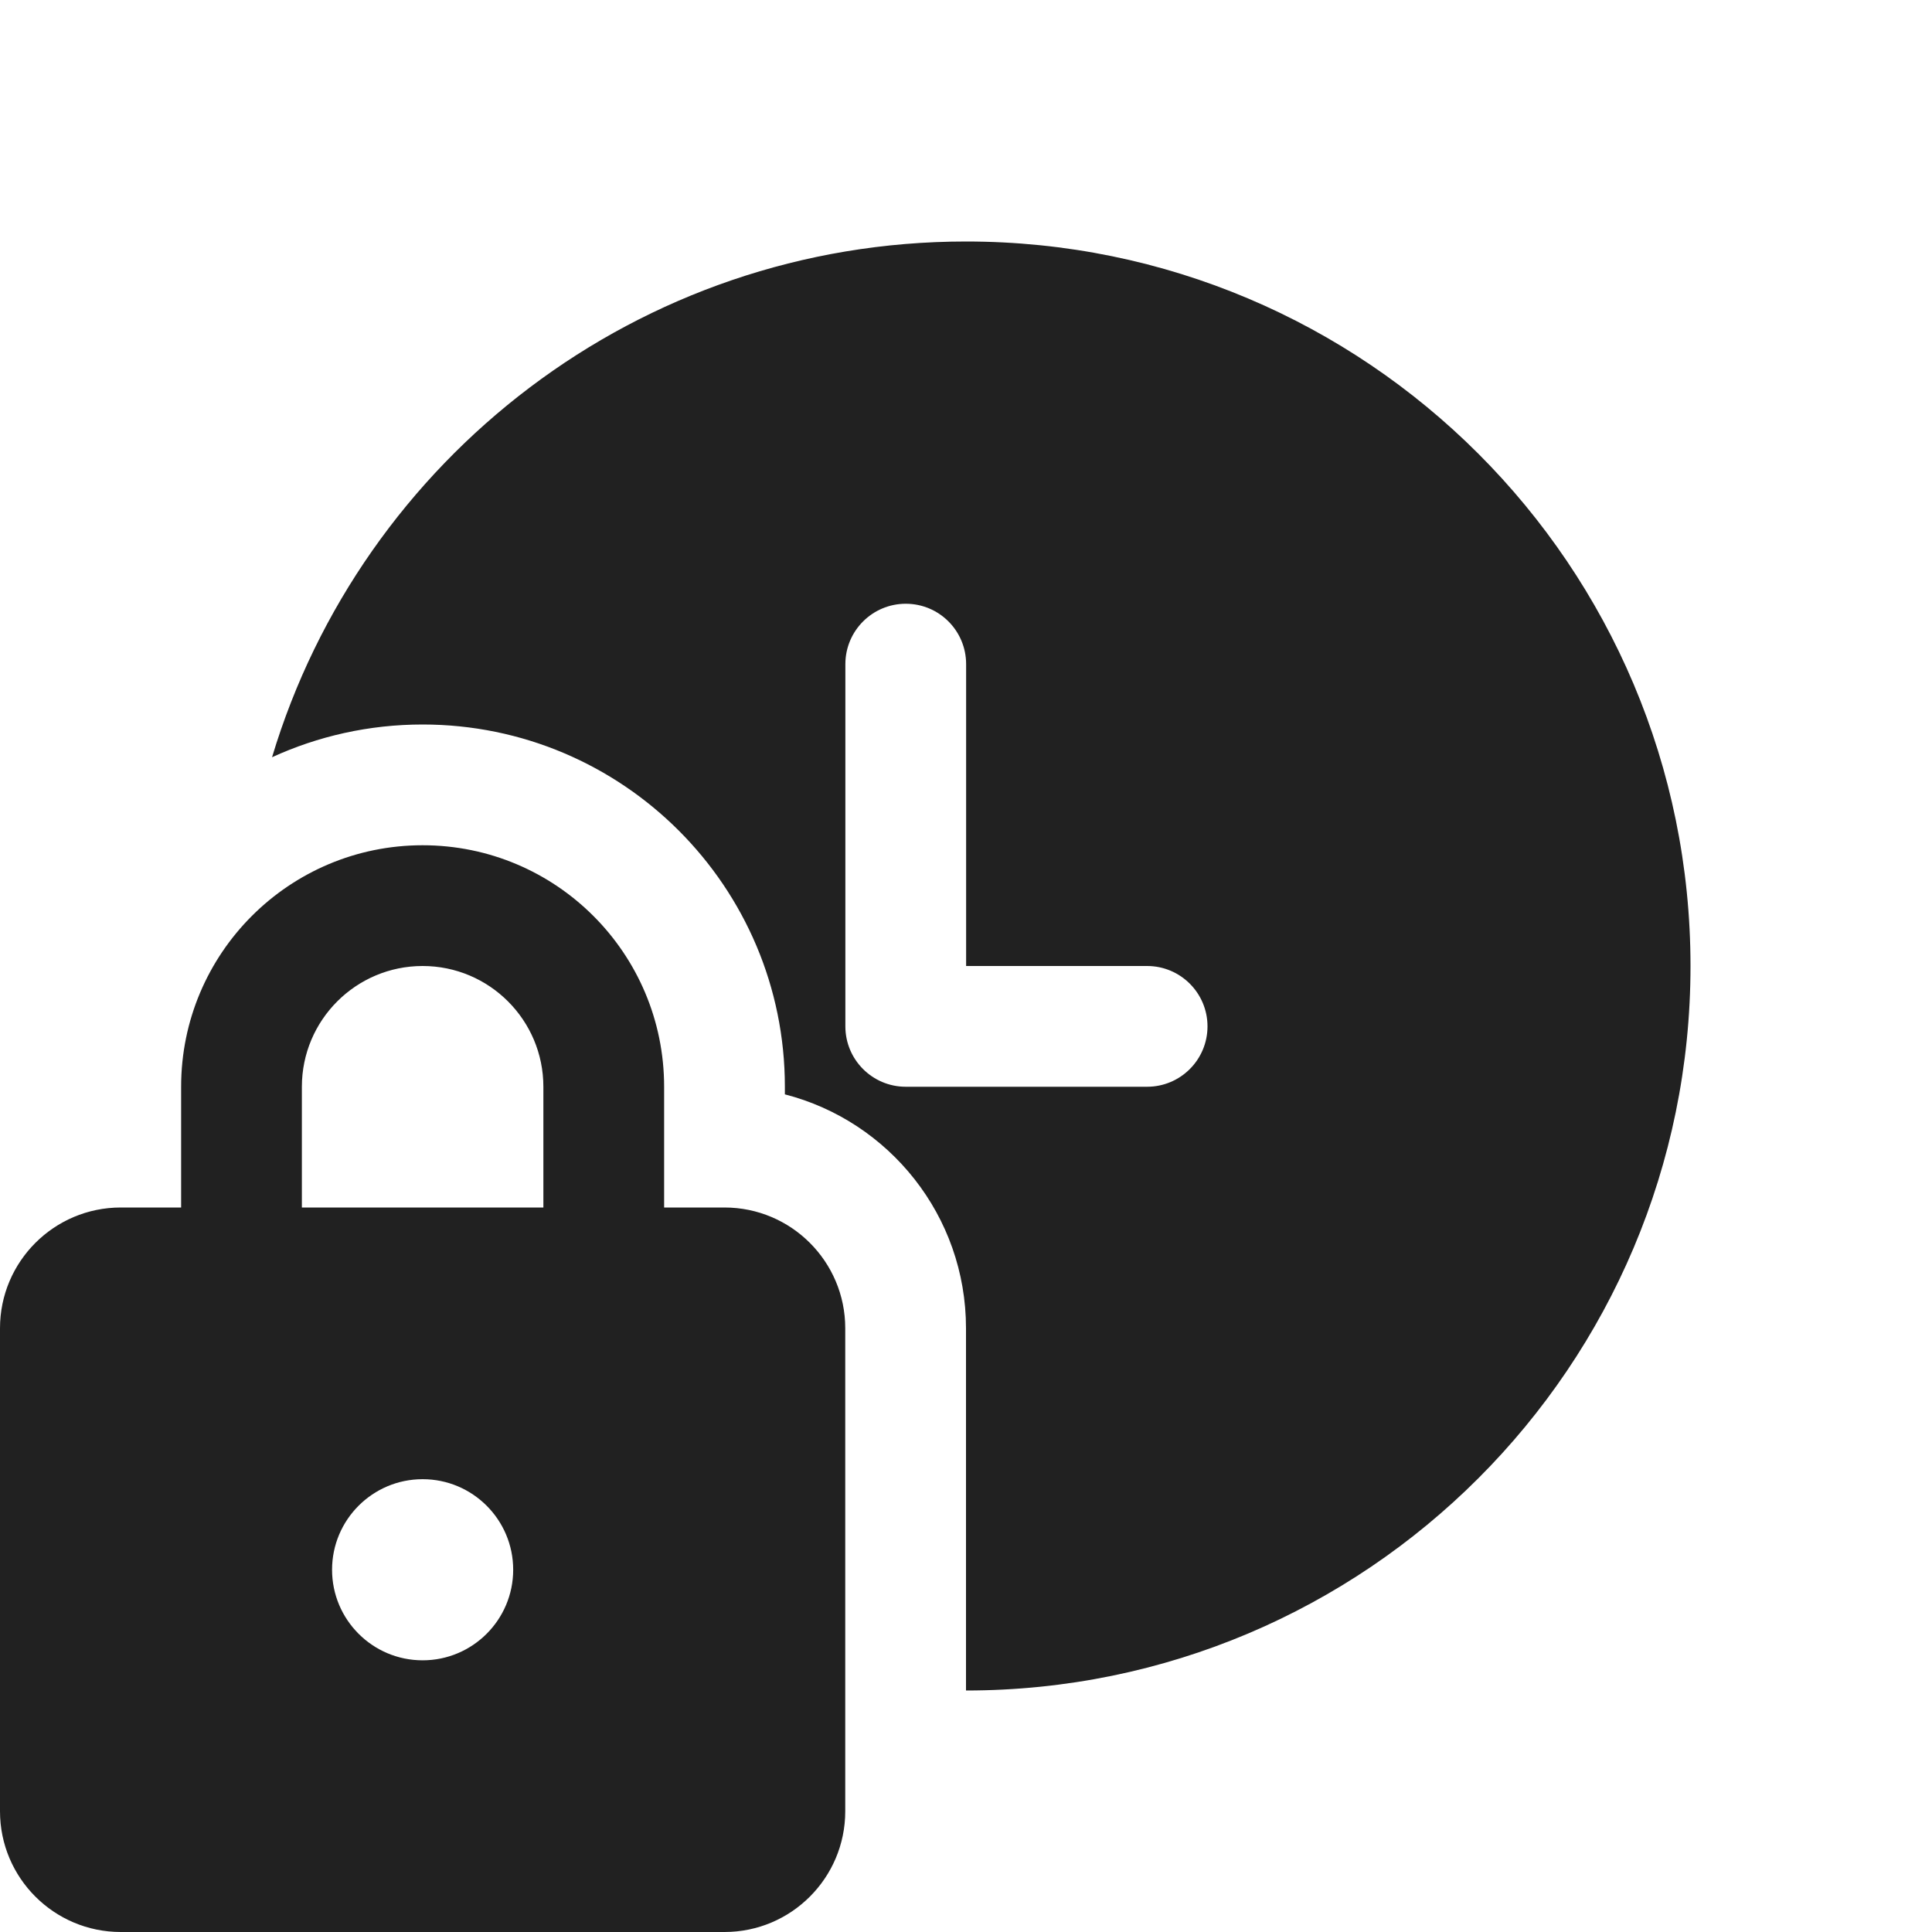
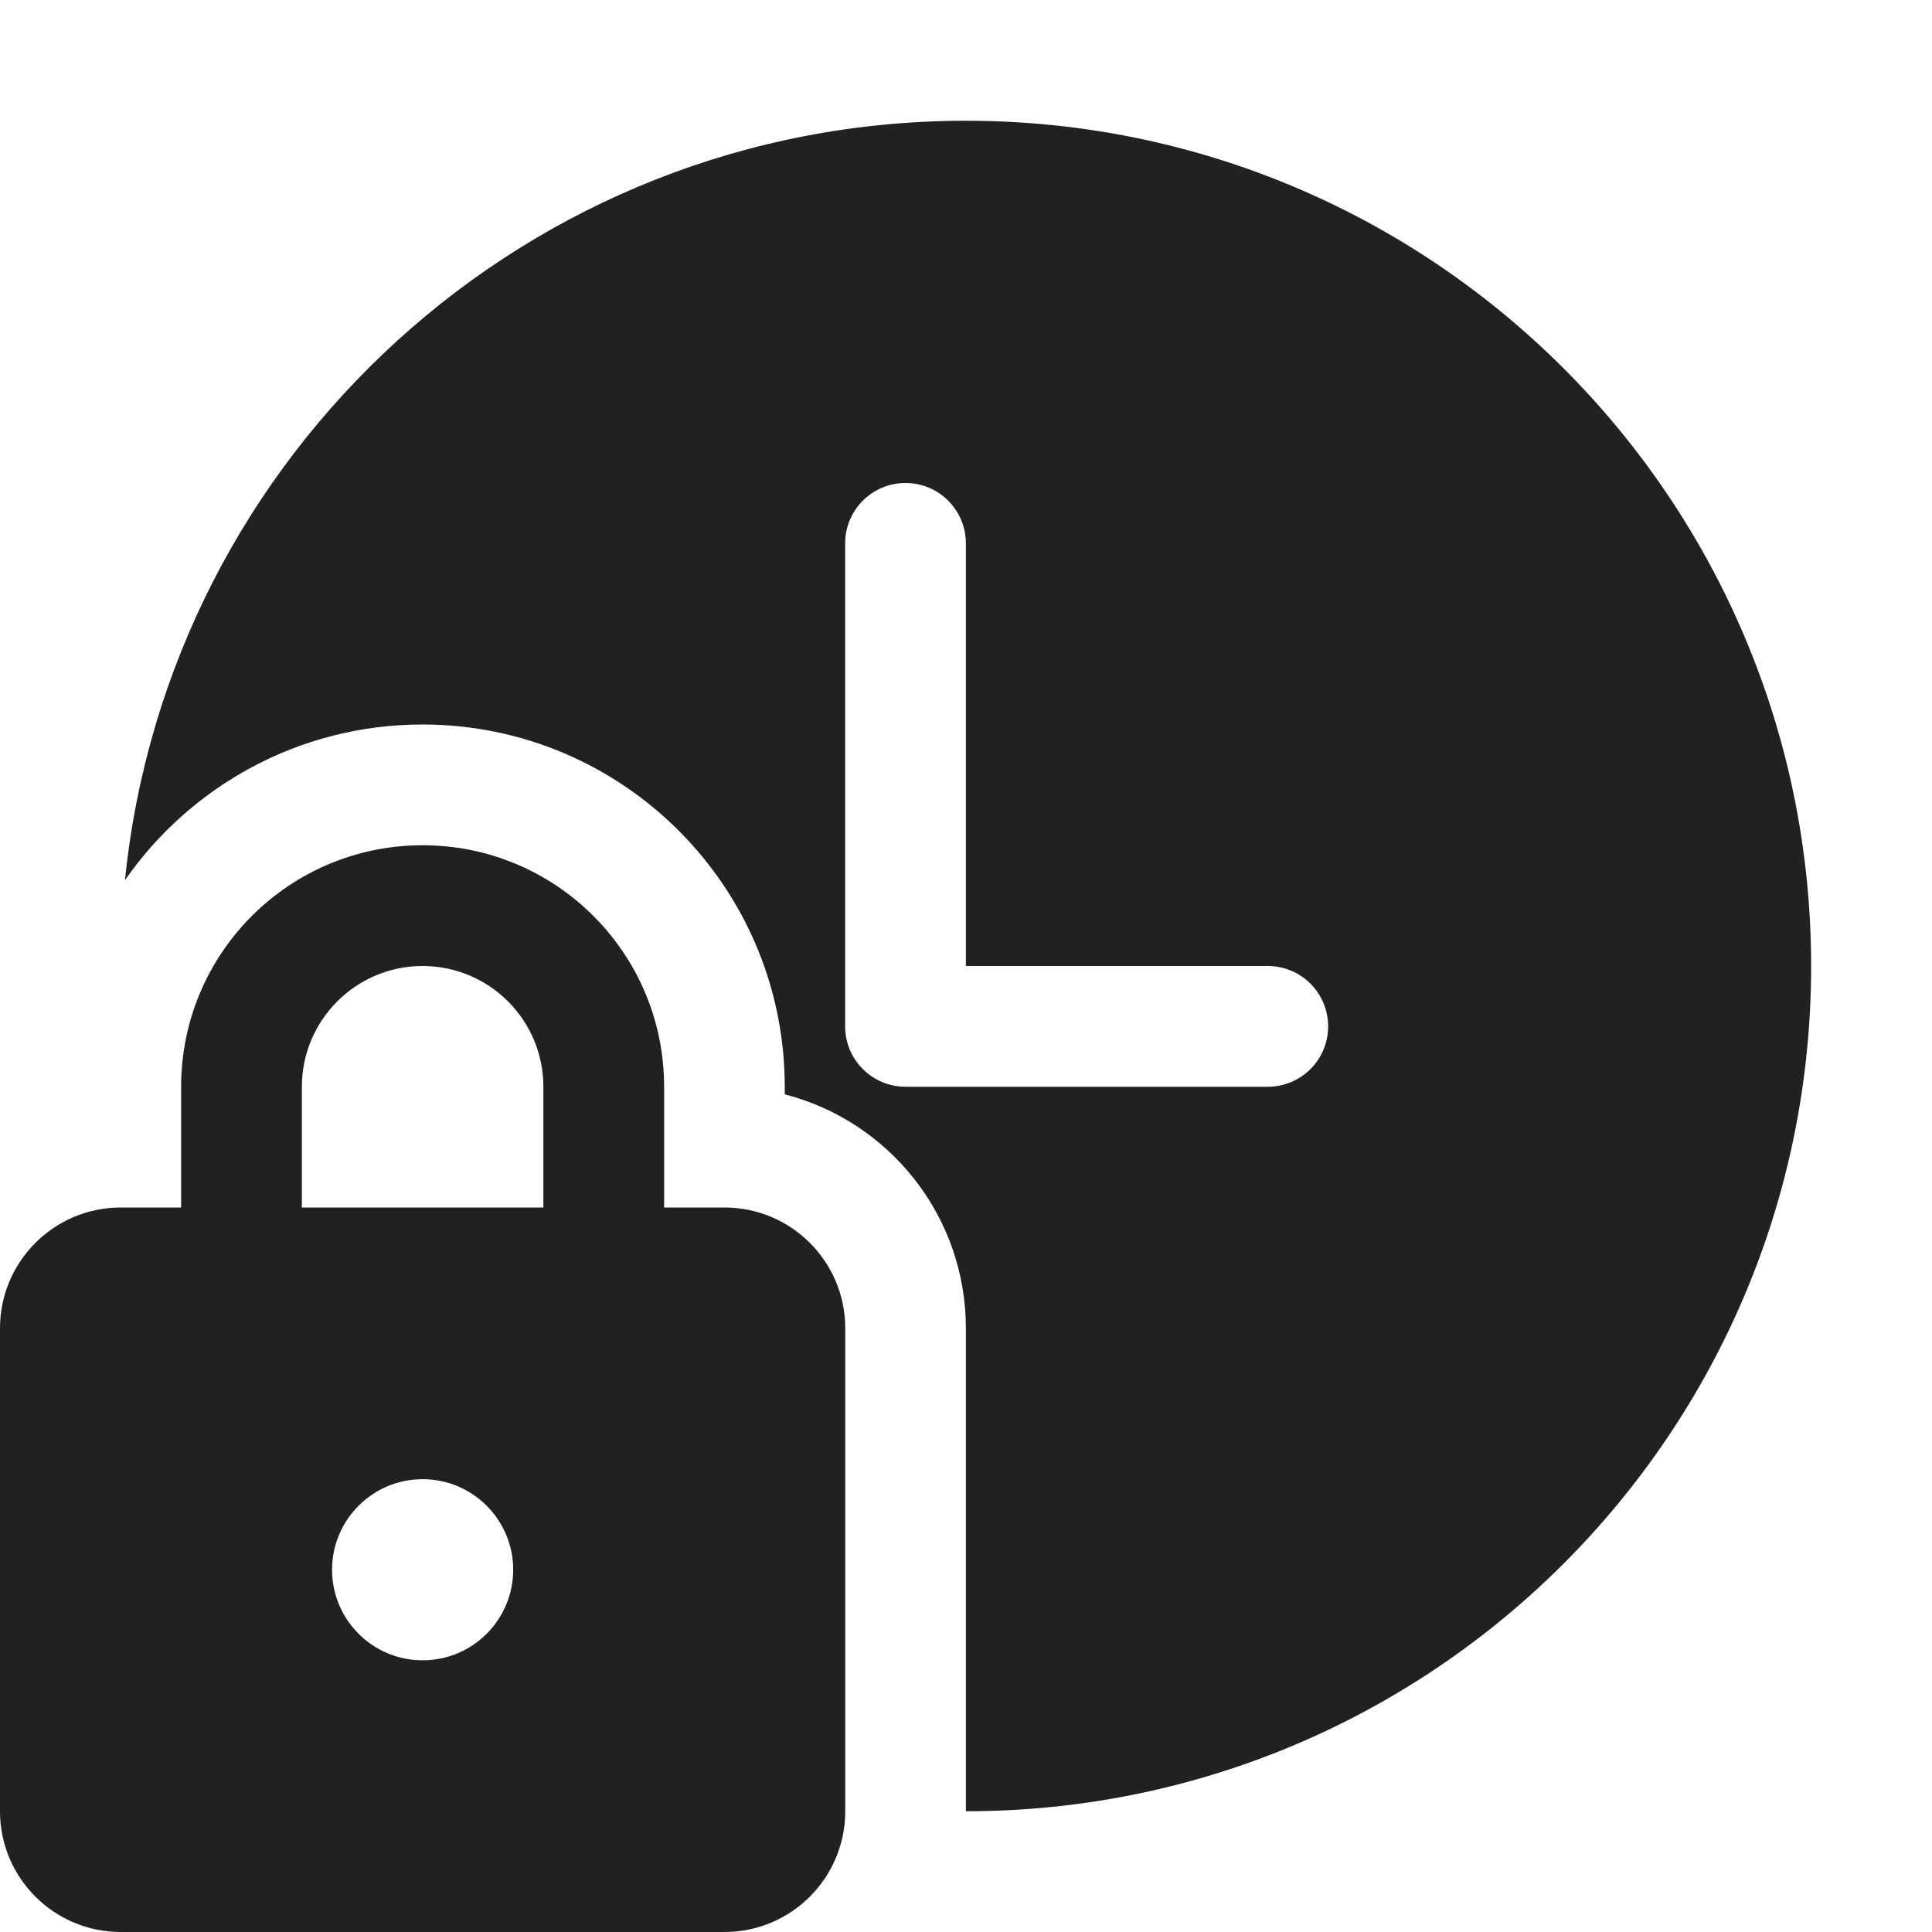
<svg xmlns="http://www.w3.org/2000/svg" width="16" height="16" viewBox="0 0 16 16" fill="none">
-   <path d="M8 2C11.314 2 14 4.686 14 8C14 11.314 11.314 14 8 14L8 11C8 10.068 7.363 9.285 6.5 9.063V9C6.5 7.343 5.157 6 3.5 6C3.055 6 2.633 6.097 2.253 6.271C2.995 3.8 5.287 2 8 2ZM7.501 5C7.225 5 7.001 5.224 7.001 5.5V8.5C7.001 8.776 7.225 9 7.501 9H9.5C9.776 9 10 8.776 10 8.5C10 8.224 9.776 8 9.5 8H8.001V5.5C8.001 5.224 7.778 5 7.501 5ZM1.5 9V10H1C0.448 10 0 10.448 0 11V15C0 15.552 0.448 16 1 16H6C6.552 16 7 15.552 7 15V11C7 10.448 6.552 10 6 10H5.5V9C5.5 7.895 4.605 7 3.5 7C2.395 7 1.5 7.895 1.5 9ZM2.5 10V9C2.5 8.448 2.948 8 3.5 8C4.052 8 4.5 8.448 4.5 9V10H2.5ZM3.5 12.25C3.914 12.25 4.25 12.586 4.25 13C4.25 13.414 3.914 13.75 3.5 13.75C3.086 13.75 2.75 13.414 2.75 13C2.75 12.586 3.086 12.25 3.5 12.25Z" fill="#212121" />
+   <path d="M7.999 15C11.865 15 14.999 11.866 14.999 8C14.999 4.134 11.865 1 7.999 1C4.374 1 1.392 3.757 1.035 7.289C1.577 6.51 2.479 6 3.499 6C5.156 6 6.499 7.343 6.499 9V9.063C7.362 9.285 7.999 10.068 7.999 11V15ZM7.999 4.5V8H10.499C10.776 8 10.999 8.224 10.999 8.5C10.999 8.776 10.776 9 10.499 9H7.499C7.223 9 6.999 8.776 6.999 8.5V4.5C6.999 4.224 7.223 4 7.499 4C7.776 4 7.999 4.224 7.999 4.5ZM1.5 9V10H1C0.448 10 0 10.448 0 11V15C0 15.552 0.448 16 1 16H6C6.552 16 7 15.552 7 15V11C7 10.448 6.552 10 6 10H5.5V9C5.5 7.895 4.605 7 3.5 7C2.395 7 1.5 7.895 1.5 9ZM2.5 10V9C2.5 8.448 2.948 8 3.5 8C4.052 8 4.5 8.448 4.5 9V10H2.5ZM3.5 12.25C3.914 12.25 4.25 12.586 4.25 13C4.25 13.414 3.914 13.75 3.5 13.75C3.086 13.75 2.75 13.414 2.75 13C2.75 12.586 3.086 12.25 3.5 12.25Z" fill="#212121" />
</svg>
